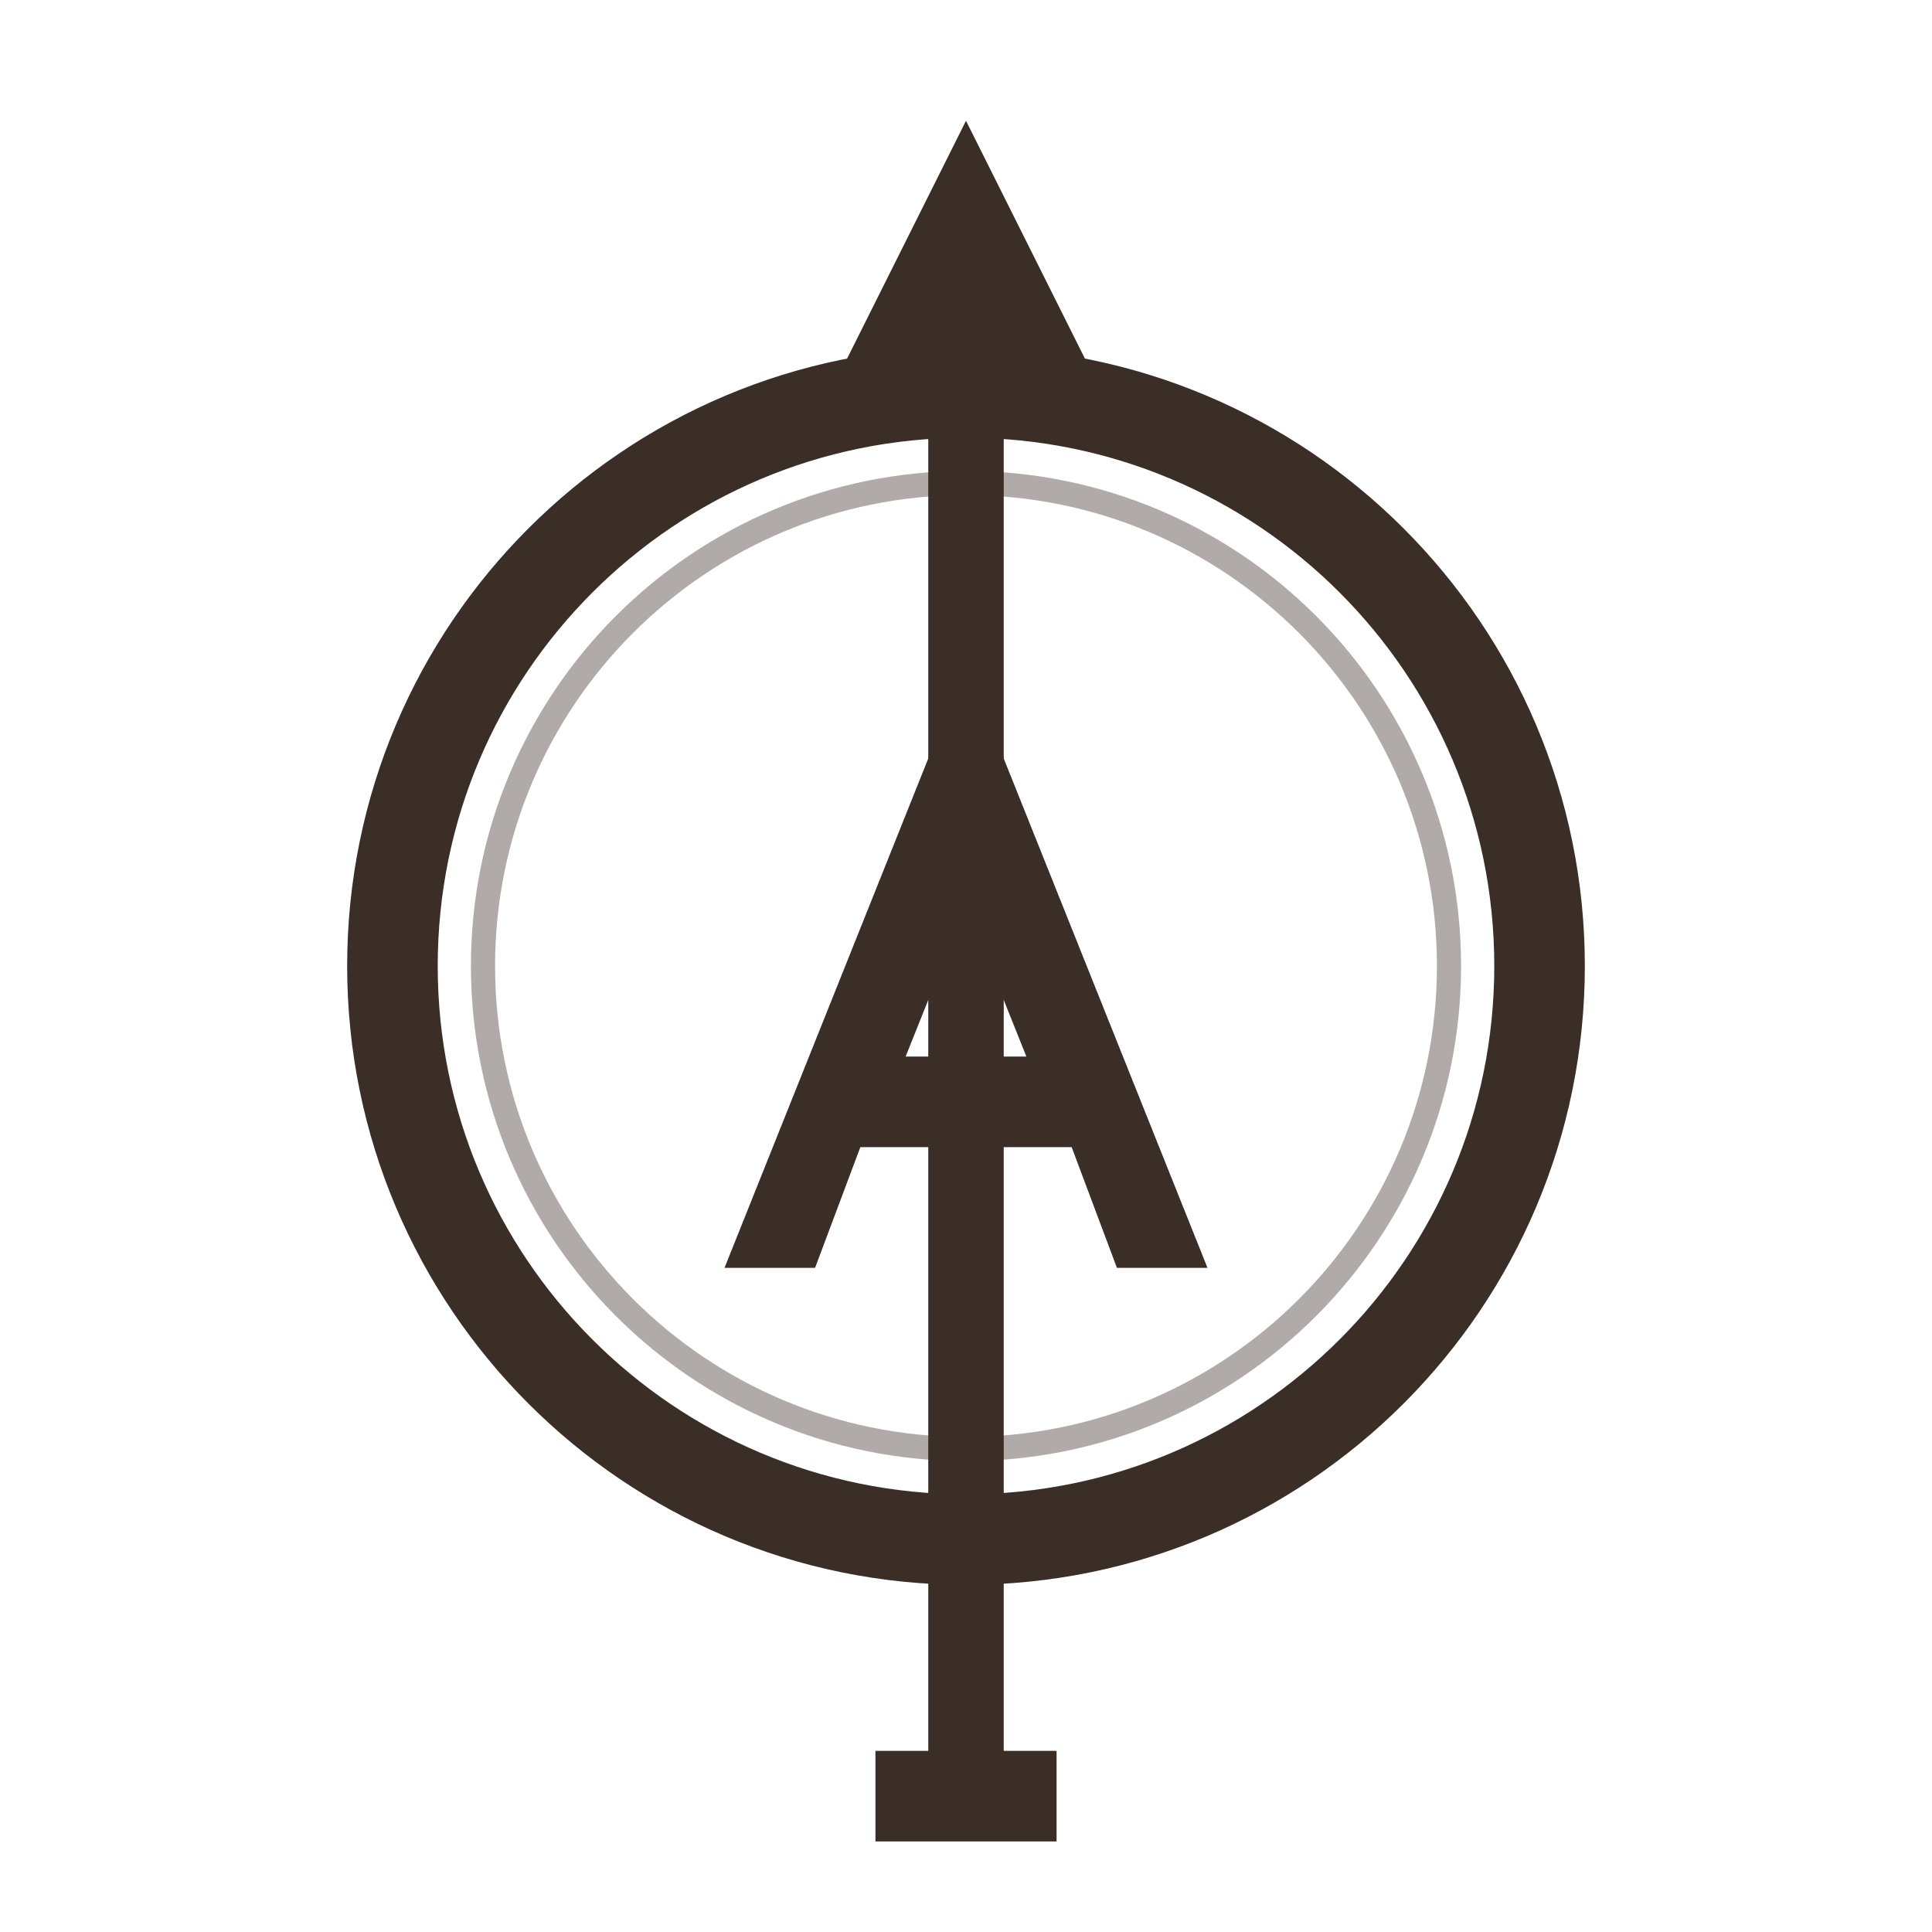
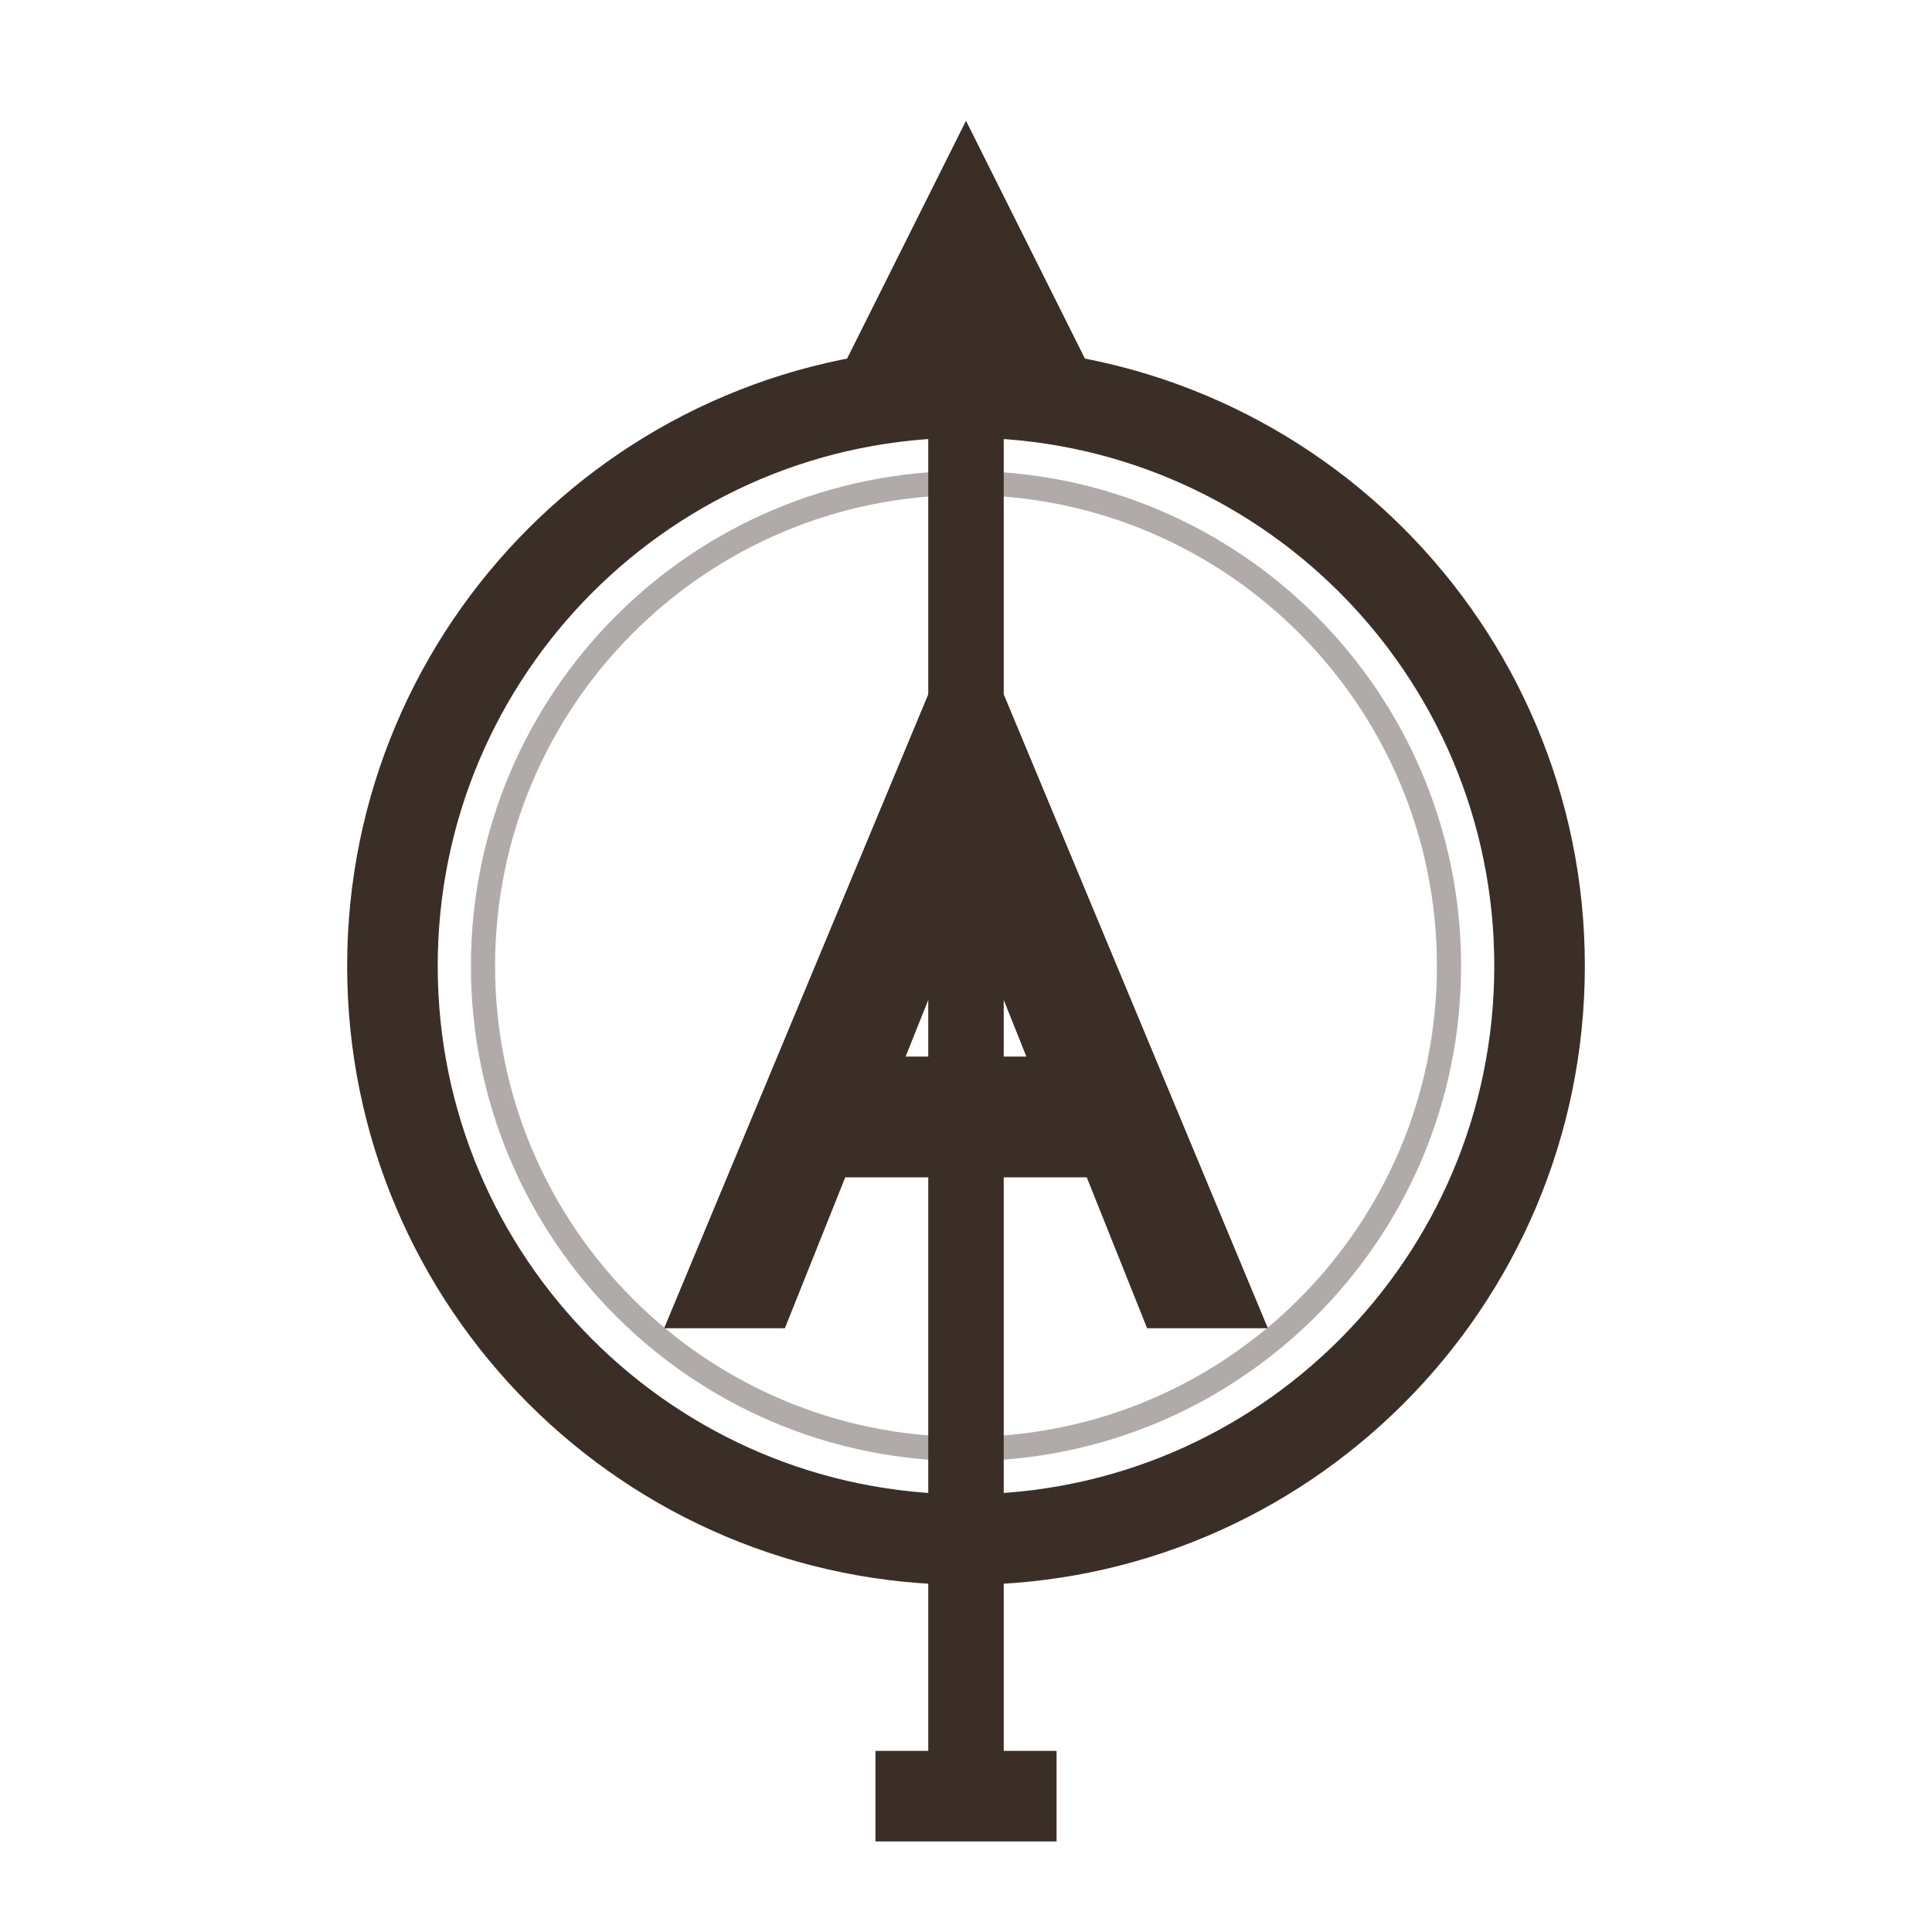
<svg xmlns="http://www.w3.org/2000/svg" viewBox="0 0 64 64" role="img" aria-label="Cyber Aspis Mark">
  <line x1="32" y1="58" x2="32" y2="8" stroke="#3a2e26" stroke-width="2.5" stroke-linecap="round" />
  <path fill="#3a2e26" d="M 32 4 L 27 14 L 32 12 L 37 14 Z" />
  <rect x="29" y="58" width="6" height="3" fill="#3a2e26" />
  <circle cx="32" cy="32" r="19" fill="none" stroke="#3a2e26" stroke-width="3" />
  <circle cx="32" cy="32" r="16" fill="none" stroke="#3a2e26" stroke-width="0.8" opacity="0.4" />
-   <path fill="#3a2e26" fill-rule="evenodd" d="     M 32 22     L 24 42     L 27 42     L 28.5 38     L 35.5 38     L 37 42     L 40 42     Z     M 30 35     L 34 35     L 32 30     Z   " />
+   <path fill="#3a2e26" fill-rule="evenodd" d="     M 32 20     L 22 44     L 26 44     L 28 39     L 36 39     L 38 44     L 42 44     Z     M 30 35     L 34 35     L 32 30     Z   " />
</svg>
